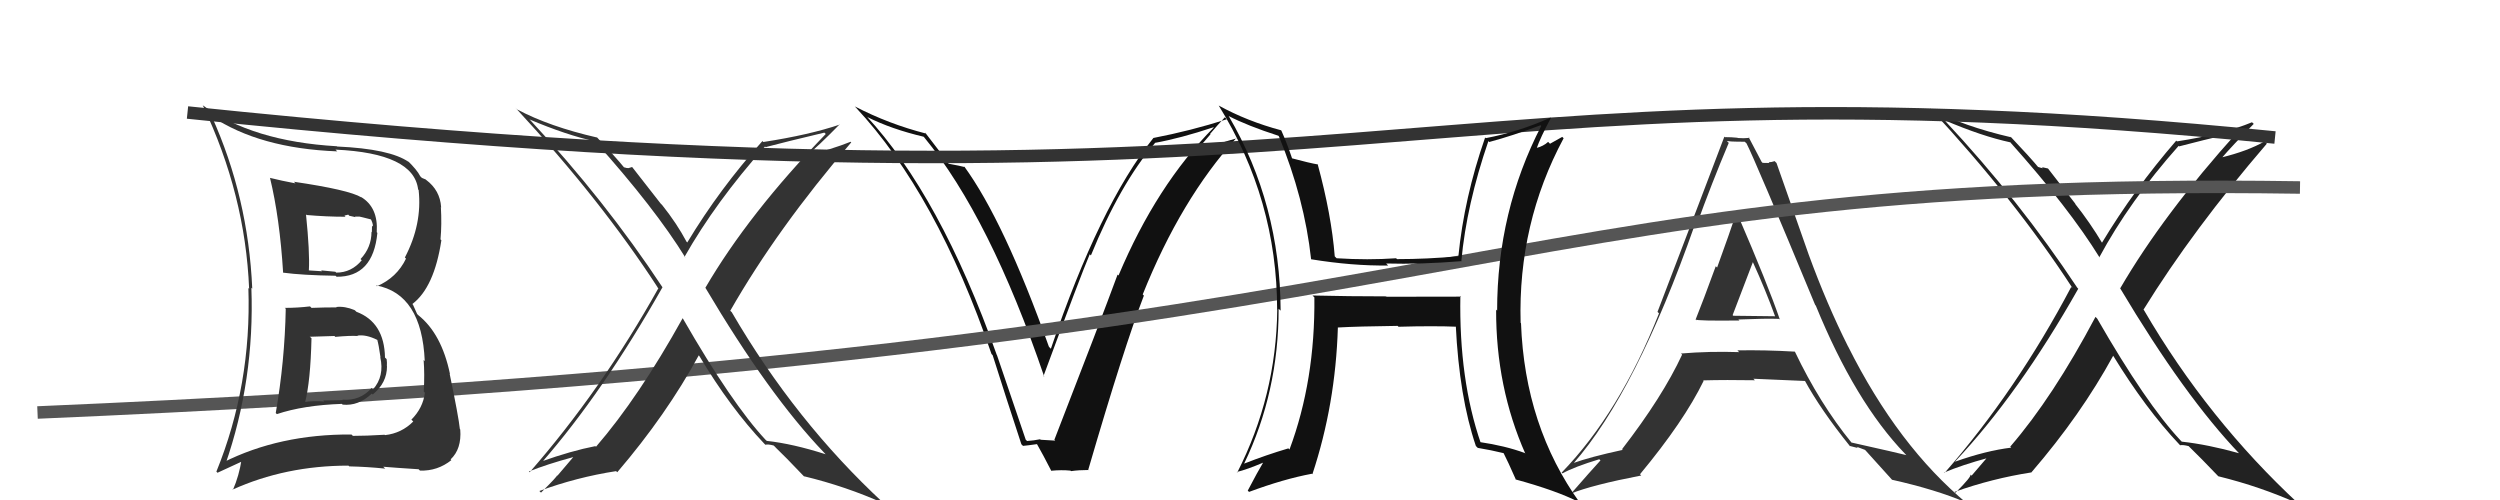
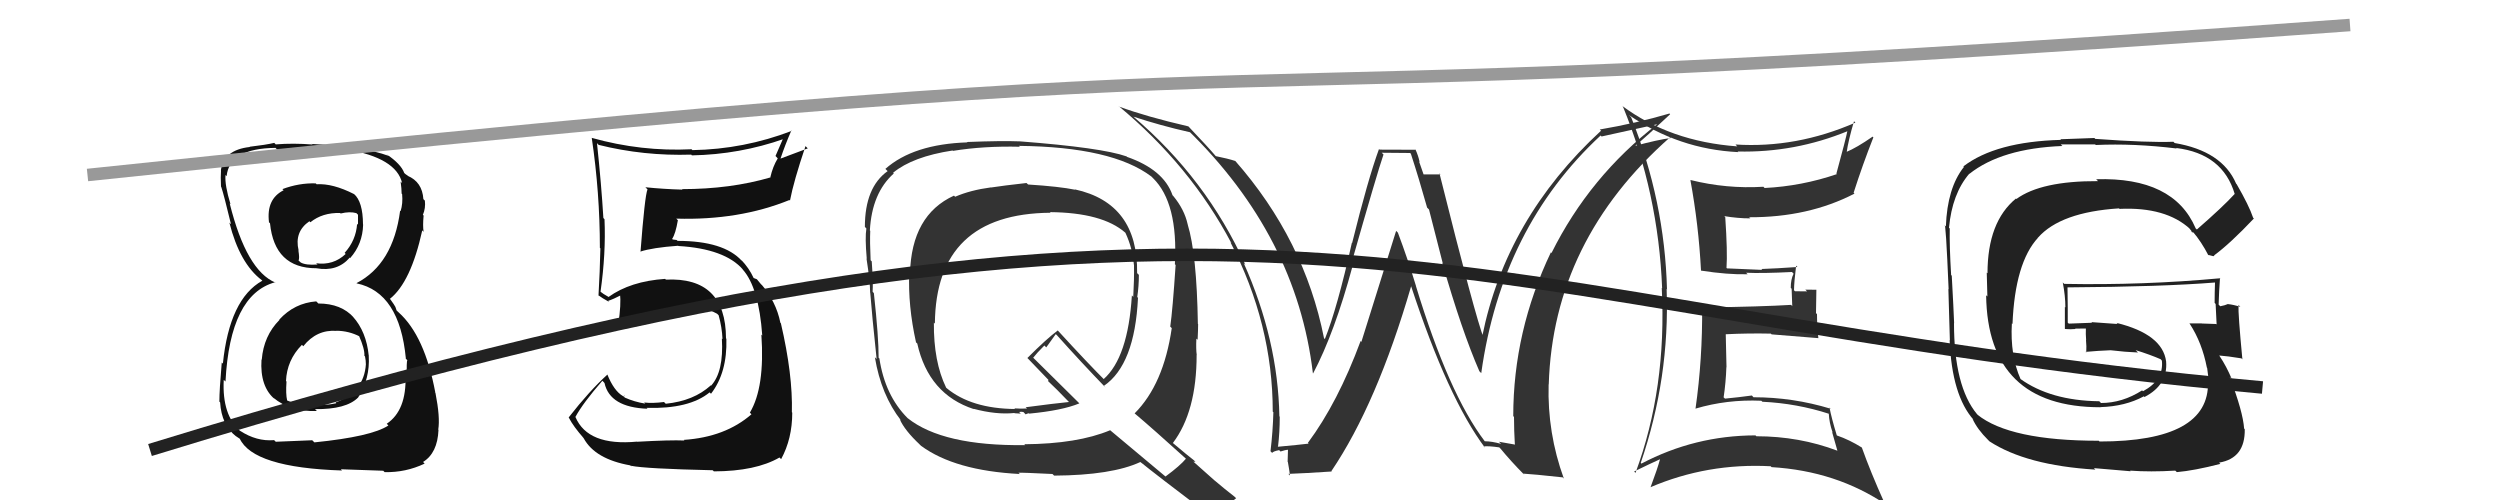
<svg xmlns="http://www.w3.org/2000/svg" width="200" height="40" viewBox="0,0,200,40">
-   <path fill="#111" d="M82.12 35.23L82.06 35.18L79.76 28.42L79.74 28.39Q75.21 15.64 69.27 9.24L69.43 9.41L69.40 9.37Q71.31 10.33 73.90 10.94L73.89 10.94L73.93 10.98Q79.20 17.39 83.54 30.14L83.45 30.05L83.48 30.08Q86.49 21.94 87.18 20.34L87.26 20.42L87.27 20.44Q89.59 14.75 92.40 11.44L92.30 11.34L92.39 11.43Q94.45 11.06 97.08 10.18L97.17 10.27L97.10 10.20Q92.53 14.80 89.48 22.04L89.41 21.97L89.41 21.96Q88.05 25.66 84.35 35.18L84.28 35.11L84.42 35.25Q83.82 35.22 83.25 35.18L83.24 35.17L83.21 35.14Q82.74 35.24 82.16 35.28ZM87.05 37.58L87.17 37.69L87.06 37.58Q89.95 27.68 91.51 23.65L91.38 23.51L91.42 23.55Q94.48 15.92 98.90 11.05L98.96 11.10L98.92 11.07Q97.82 11.37 95.72 12.10L95.70 12.07L96.84 10.74L96.81 10.71Q97.38 10.03 97.99 9.38L98.06 9.45L98.15 9.54Q95.27 10.46 92.26 11.04L92.32 11.09L92.27 11.04Q87.96 16.44 84.07 27.90L83.97 27.80L83.91 27.73Q80.32 17.67 77.12 13.29L77.13 13.30L77.20 13.37Q76.78 13.26 75.90 13.10L75.97 13.17L75.78 12.98Q75.59 12.63 73.99 10.58L74.04 10.63L74.10 10.69Q71.09 9.92 68.38 8.51L68.30 8.43L68.44 8.57Q74.94 15.52 79.32 28.32L79.46 28.46L79.41 28.41Q80.53 31.96 81.71 35.54L81.85 35.68L81.84 35.67Q82.12 35.65 82.96 35.53L82.93 35.51L82.97 35.55Q83.43 36.35 84.11 37.68L84.07 37.64L84.10 37.66Q84.92 37.58 85.64 37.65L85.51 37.52L85.68 37.69Q86.31 37.60 87.07 37.60Z" />
-   <path fill="#333" d="M135.72 25.63L135.74 25.66L135.64 25.56Q135.76 25.68 139.15 25.64L139.10 25.59L139.07 25.56Q141.27 25.47 142.33 25.51L142.40 25.58L142.39 25.57Q141.44 22.79 139.01 17.16L139.03 17.18L138.89 17.04Q138.41 18.55 137.37 21.40L137.40 21.43L137.26 21.30Q136.22 24.15 135.65 25.56ZM143.62 28.17L143.56 28.11L143.58 28.13Q141.20 27.99 138.99 28.03L139.07 28.11L139.13 28.17Q136.77 28.09 134.48 28.28L134.49 28.29L134.57 28.37Q133.00 31.75 129.76 35.94L129.72 35.89L129.82 35.99Q127.19 36.56 125.82 37.06L125.78 37.02L125.86 37.09Q130.89 31.36 135.58 17.99L135.68 18.10L135.69 18.11Q136.93 14.67 138.30 11.43L138.28 11.41L138.15 11.28Q138.50 11.33 138.85 11.33L138.85 11.33L139.58 11.34L139.72 11.47Q140.39 12.76 145.22 24.41L145.24 24.42L145.26 24.44Q148.41 32.16 152.41 36.31L152.52 36.42L152.51 36.41Q151.99 36.27 148.11 35.40L148.17 35.46L148.12 35.41Q145.57 32.28 143.59 28.13ZM147.95 35.66L147.96 35.67L148.63 35.84L148.53 35.74Q148.89 35.88 149.20 35.99L149.08 35.87L149.24 36.03Q149.55 36.38 151.38 38.40L151.34 38.37L151.36 38.38Q154.89 39.17 157.29 40.20L157.33 40.24L157.38 40.29Q151.85 35.71 147.85 27.72L147.82 27.68L147.83 27.69Q146.15 24.34 144.70 20.38L144.70 20.38L142.12 13.04L141.97 12.89Q141.72 12.98 141.49 12.98L141.55 13.04L141.01 13.03L140.93 12.95Q140.60 12.32 139.88 10.95L139.83 10.91L139.96 11.03Q139.48 11.08 139.02 11.04L138.89 10.91L139.00 11.02Q138.53 10.97 138.00 10.97L138.05 11.03L137.95 10.93Q136.49 14.79 132.60 24.95L132.64 24.99L132.72 25.07Q129.58 33.01 124.93 37.81L124.87 37.74L125.00 37.87Q125.93 37.35 127.94 36.74L127.95 36.75L128.04 36.83Q127.25 37.69 125.69 39.48L125.54 39.32L125.69 39.48Q127.37 38.80 131.30 38.04L131.22 37.96L131.20 37.94Q134.72 33.70 136.29 30.47L136.24 30.42L136.25 30.43Q138.07 30.38 140.39 30.42L140.26 30.29L140.27 30.30Q143.08 30.41 144.45 30.48L144.40 30.44L144.34 30.37Q145.65 32.78 148.01 35.71ZM140.30 21.04L140.22 20.96L140.23 20.97Q141.25 23.21 142.01 25.31L142.01 25.30L138.66 25.26L138.61 25.21Q139.17 23.75 140.23 20.97Z" />
-   <path fill="#222" d="M167.67 25.38L167.70 25.41L167.64 25.35Q164.24 31.77 160.82 35.73L160.88 35.80L160.90 35.81Q158.86 36.06 156.42 36.93L156.50 37.02L156.41 36.92Q161.50 31.51 166.26 23.10L166.08 22.91L166.19 23.03Q161.55 16.02 155.57 9.63L155.58 9.64L155.57 9.62Q158.56 10.90 160.84 11.39L160.89 11.45L160.81 11.37Q165.54 16.66 167.98 20.62L167.91 20.55L167.94 20.59Q170.37 16.08 174.29 11.67L174.42 11.80L174.33 11.71Q175.83 11.31 179.03 10.55L179.14 10.66L179.02 10.54Q173.08 17.12 169.62 23.06L169.57 23.02L169.61 23.06Q174.78 31.73 179.16 36.30L179.18 36.32L179.13 36.26Q176.63 35.56 174.53 35.33L174.53 35.32L174.45 35.24Q171.69 32.30 167.77 25.48ZM174.29 35.50L174.41 35.62L174.41 35.62Q174.63 35.57 175.09 35.69L175.17 35.77L175.15 35.75Q175.99 36.56 177.52 38.16L177.41 38.05L177.46 38.10Q180.84 38.93 183.88 40.30L183.75 40.16L183.94 40.35Q176.61 33.56 171.51 24.80L171.52 24.81L171.48 24.77Q175.45 18.35 181.35 11.49L181.21 11.36L181.17 11.31Q179.84 12.08 177.67 12.61L177.60 12.54L177.72 12.66Q178.54 11.70 180.30 9.91L180.34 9.95L180.16 9.78Q177.85 10.74 174.16 11.31L174.26 11.41L174.10 11.25Q170.74 15.13 168.15 19.43L168.05 19.33L168.20 19.48Q167.17 17.76 165.99 16.28L166.05 16.33L163.84 13.48L163.35 13.37L163.44 13.46Q163.26 13.43 163.03 13.35L163.06 13.39L163.10 13.42Q162.37 12.54 160.89 10.98L160.77 10.87L160.88 10.98Q157.08 10.10 154.49 8.73L154.47 8.71L154.38 8.63Q161.23 16.01 165.80 23.05L165.70 22.96L165.70 22.95Q161.32 31.25 155.57 37.83L155.46 37.73L155.54 37.80Q156.92 37.21 159.05 36.63L158.99 36.58L157.73 38.05L157.63 37.96Q157.77 38.09 156.44 39.42L156.34 39.33L156.37 39.35Q159.37 38.28 162.53 37.79L162.52 37.78L162.52 37.78Q166.47 33.20 169.06 28.45L169.07 28.46L169.03 28.42Q171.66 32.72 174.37 35.58Z" />
-   <path d="M15 9 C111 19,112 4,182 11" stroke="#333" fill="none" />
-   <path d="M3 33 C120 28,117 14,184 15" stroke="#555" fill="none" />
-   <path fill="#333" d="M22.81 24.65L22.84 24.68L22.86 24.70Q22.78 28.89 22.06 33.04L22.02 33.00L22.15 33.13Q24.26 32.42 27.35 32.31L27.35 32.31L27.41 32.37Q28.68 32.50 29.74 31.49L29.75 31.49L29.82 31.56Q30.96 30.63 30.96 29.30L30.86 29.20L30.95 29.29Q30.97 29.00 30.93 28.73L30.85 28.65L30.80 28.61Q30.75 25.78 28.51 24.94L28.42 24.85L28.37 24.81Q27.59 24.48 26.90 24.56L26.97 24.63L26.93 24.59Q25.95 24.59 24.92 24.63L24.81 24.52L24.81 24.51Q23.81 24.63 22.78 24.63ZM21.58 14.20L21.62 14.25L21.60 14.23Q22.38 17.45 22.65 21.82L22.66 21.83L22.63 21.81Q24.18 22.02 26.84 22.06L26.90 22.11L26.92 22.14Q29.85 22.17 30.19 18.63L30.18 18.62L30.14 18.58Q30.27 16.58 28.87 15.75L28.89 15.77L28.91 15.79Q27.93 15.19 23.51 14.54L23.55 14.58L23.64 14.67Q22.52 14.46 21.60 14.23ZM17.91 37.08L17.92 37.09L18.02 37.18Q20.38 30.40 20.11 23.02L20.18 23.09L20.18 23.09Q19.86 15.76 16.93 9.29L16.86 9.22L16.94 9.31Q20.76 11.87 26.98 12.11L27.02 12.15L26.84 11.97Q33.11 12.26 33.45 15.16L33.55 15.25L33.49 15.20Q33.79 17.93 32.39 20.60L32.42 20.63L32.48 20.69Q31.75 22.21 30.15 22.90L30.08 22.82L30.09 22.83Q33.75 23.52 33.98 28.89L34.03 28.94L33.89 28.80Q33.98 29.92 33.90 31.33L34.00 31.43L33.99 31.42Q33.84 32.64 32.91 33.57L33.05 33.71L33.06 33.72Q32.13 34.66 30.80 34.81L30.67 34.68L30.77 34.78Q29.29 34.87 28.23 34.87L28.12 34.76L28.12 34.76Q22.37 34.72 17.84 37.00ZM30.69 37.37L30.67 37.35L30.67 37.34Q31.62 37.42 33.49 37.54L33.46 37.51L33.60 37.65Q35.01 37.69 36.11 36.81L35.97 36.67L36.05 36.75Q36.94 35.92 36.82 34.36L36.77 34.30L36.79 34.33Q36.69 33.35 35.97 29.89L35.96 29.88L36.00 29.93Q35.33 26.70 33.46 25.21L33.37 25.12L33.04 24.38L32.99 24.32Q34.74 22.99 35.31 19.22L35.13 19.04L35.24 19.15Q35.35 17.96 35.27 16.56L35.36 16.64L35.29 16.57Q35.20 15.22 34.09 14.39L34.06 14.36L34.06 14.36Q33.86 14.27 33.75 14.23L33.64 14.12L33.62 14.10Q33.37 13.59 32.54 12.79L32.53 12.78L32.70 12.96Q31.20 11.91 26.97 11.72L26.96 11.71L26.95 11.70Q20.20 11.31 16.20 8.41L16.26 8.47L16.23 8.44Q19.62 15.56 19.93 23.10L19.93 23.10L19.87 23.04Q20.13 30.80 17.31 37.73L17.40 37.82L19.46 36.87L19.33 36.74Q19.13 38.06 18.63 39.20L18.57 39.14L18.60 39.17Q22.85 37.25 27.87 37.25L27.86 37.24L27.94 37.31Q29.37 37.34 30.82 37.49ZM28.66 26.92L28.59 26.85L28.59 26.85Q29.28 26.74 30.20 27.20L30.32 27.32L30.18 27.19Q30.29 27.53 30.44 28.59L30.49 28.64L30.42 28.57Q30.77 30.10 29.84 31.15L29.66 30.97L29.73 31.04Q28.80 32.09 27.39 31.97L27.43 32.01L25.86 32.04L25.94 32.12Q25.07 32.05 24.35 32.16L24.46 32.28L24.40 32.21Q24.84 30.53 24.92 27.06L24.75 26.90L24.80 26.94Q25.49 26.92 26.75 26.88L26.77 26.89L26.82 26.95Q28.01 26.84 28.62 26.88ZM27.52 17.21L27.55 17.25L27.86 17.17L27.94 17.26Q28.24 17.33 28.43 17.37L28.40 17.33L28.77 17.33L29.03 17.39L29.74 17.57L29.62 17.45Q29.84 17.83 29.84 18.13L29.76 18.05L29.75 18.58L29.72 18.54Q29.72 19.80 28.84 20.73L28.82 20.70L28.94 20.82Q28.12 21.81 26.90 21.81L26.73 21.64L26.83 21.74Q25.69 21.63 25.69 21.63L25.86 21.80L25.76 21.70Q24.39 21.62 24.73 21.62L24.84 21.73L24.71 21.60Q24.79 20.19 24.48 17.15L24.53 17.20L24.53 17.20Q26.12 17.34 27.64 17.34Z" />
-   <path fill="#333" d="M54.65 25.50L54.53 25.38L54.61 25.46Q51.10 31.78 47.68 35.74L47.74 35.80L47.63 35.69Q45.72 36.06 43.28 36.93L43.45 37.11L43.34 37.00Q48.24 31.39 53.00 22.98L53.12 23.10L52.99 22.97Q48.39 16.01 42.42 9.61L42.42 9.61L42.35 9.55Q45.33 10.81 47.61 11.31L47.62 11.32L47.58 11.28Q52.40 16.66 54.84 20.62L54.68 20.46L54.76 20.55Q57.27 16.13 61.20 11.72L61.18 11.70L61.25 11.77Q62.75 11.37 65.95 10.61L66.05 10.71L66.06 10.72Q59.90 17.08 56.43 23.02L56.46 23.05L56.43 23.02Q61.52 31.61 65.90 36.18L65.89 36.17L66.05 36.34Q63.43 35.50 61.34 35.27L61.26 35.19L61.26 35.20Q58.55 32.30 54.63 25.48ZM61.16 35.51L61.16 35.51L61.23 35.58Q61.44 35.52 61.89 35.64L62.02 35.76L62.05 35.80Q62.78 36.49 64.30 38.09L64.40 38.18L64.32 38.10Q67.68 38.91 70.72 40.28L70.68 40.24L70.70 40.26Q63.63 33.72 58.53 24.96L58.49 24.93L58.42 24.86Q62.20 18.25 68.10 11.39L68.09 11.38L68.05 11.34Q66.56 11.94 64.39 12.48L64.44 12.53L64.44 12.53Q65.43 11.73 67.18 9.94L67.14 9.90L67.20 9.96Q64.76 10.79 61.07 11.36L60.97 11.26L60.99 11.29Q57.57 15.10 54.98 19.40L54.95 19.36L54.93 19.35Q54.15 17.88 52.97 16.40L52.85 16.28L50.57 13.36L50.28 13.45L50.29 13.45Q50.14 13.46 49.92 13.38L49.94 13.40L49.93 13.40Q49.25 12.56 47.77 11.00L47.73 10.96L47.76 11.00Q43.96 10.13 41.38 8.76L41.21 8.60L41.29 8.68Q48.08 16.00 52.65 23.05L52.54 22.94L52.67 23.06Q48.12 31.20 42.37 37.78L42.37 37.78L42.31 37.72Q43.72 37.15 45.85 36.57L45.85 36.58L44.59 38.06L44.56 38.03Q44.62 38.08 43.28 39.41L43.12 39.25L43.15 39.28Q46.13 38.18 49.29 37.69L49.41 37.81L49.38 37.78Q53.31 33.19 55.90 28.43L55.87 28.40L55.94 28.47Q58.43 32.64 61.14 35.49Z" />
-   <path fill="#111" d="M116.93 23.77L116.89 23.73L110.92 23.74L110.89 23.71Q107.93 23.71 105.00 23.64L105.16 23.80L105.15 23.78Q105.22 30.44 103.16 35.96L103.10 35.90L103.07 35.87Q101.28 36.40 99.53 37.09L99.56 37.12L99.53 37.09Q102.29 31.36 102.29 24.70L102.31 24.72L102.45 24.85Q102.42 16.34 98.30 9.29L98.17 9.16L98.29 9.28Q99.79 10.06 102.27 10.86L102.18 10.77L102.31 10.90Q104.36 15.88 104.89 20.75L104.89 20.75L104.88 20.74Q108.19 21.28 111.05 21.24L110.88 21.07L110.89 21.08Q113.64 21.16 116.95 20.89L116.99 20.93L116.91 20.86Q117.32 16.39 119.07 11.29L119.06 11.28L119.14 11.36Q121.00 10.86 123.25 10.02L123.33 10.11L123.30 10.07Q119.77 16.91 119.77 24.86L119.79 24.87L119.69 24.77Q119.67 30.97 122.03 36.30L122.00 36.26L121.98 36.24Q120.41 35.66 118.35 35.36L118.45 35.45L118.47 35.47Q116.71 30.37 116.83 23.67ZM118.21 35.82L118.10 35.72L118.22 35.83Q119.26 36.00 120.37 36.27L120.20 36.09L120.22 36.11Q120.63 36.91 121.28 38.39L121.21 38.33L121.23 38.35Q124.53 39.25 126.32 40.17L126.47 40.31L126.42 40.27Q121.98 34.11 121.68 25.85L121.67 25.85L121.65 25.82Q121.43 17.88 125.09 11.06L124.98 10.95L124.00 11.50L123.85 11.35Q123.48 11.70 122.87 11.85L122.78 11.76L122.92 11.90Q123.23 11.00 124.07 9.44L124.10 9.47L124.04 9.41Q121.49 10.55 118.87 11.05L118.89 11.07L118.81 11.00Q117.13 15.82 116.67 20.51L116.70 20.53L116.67 20.50Q114.19 20.73 111.76 20.73L111.83 20.80L111.69 20.66Q109.45 20.82 106.93 20.66L106.88 20.61L106.78 20.51Q106.52 17.20 105.41 13.12L105.51 13.23L105.45 13.16Q104.75 13.04 103.30 12.65L103.31 12.66L103.39 12.74Q102.97 11.48 102.51 10.45L102.55 10.49L102.48 10.42Q99.78 9.70 97.49 8.44L97.56 8.51L97.50 8.45Q102.17 15.97 102.17 24.77L102.08 24.68L102.18 24.78Q102.10 31.67 98.98 37.80L99.03 37.84L98.94 37.76Q99.74 37.57 101.08 37.00L100.94 36.86L101.06 36.99Q100.62 37.72 99.82 39.25L99.92 39.35L99.93 39.35Q102.70 38.32 104.95 37.90L104.89 37.85L104.99 37.94Q106.84 32.37 107.03 26.20L107.03 26.21L107.02 26.20Q108.61 26.11 111.81 26.07L111.86 26.12L111.88 26.14Q114.70 26.06 116.60 26.14L116.50 26.04L116.46 26.01Q116.74 31.76 118.07 35.68Z" />
+   <path fill="#333" d="M82.15 14.67L82.15 14.67L82.12 14.64Q80.24 14.85 79.28 15.00L79.32 15.03L79.28 14.99Q77.63 15.21 76.41 15.74L76.44 15.77L76.32 15.65Q72.92 17.20 72.80 21.88L72.72 21.80L72.74 21.82Q72.63 24.45 73.28 27.38L73.26 27.37L73.38 27.48Q74.29 31.55 77.91 32.73L77.74 32.56L77.87 32.70Q79.70 33.19 81.15 33.04L81.17 33.06L81.66 33.09L81.53 32.96Q81.68 32.92 81.87 32.96L81.90 32.99L82.05 33.15Q82.15 33.09 82.31 33.06L82.32 33.07L82.34 33.09Q84.98 32.84 86.35 32.27L86.18 32.10L82.65 28.61L82.66 28.61Q82.94 28.25 83.55 27.64L83.70 27.79L84.46 26.73L84.54 26.80Q86.48 28.97 88.46 31.02L88.33 30.90L88.31 30.87Q90.78 29.19 91.04 23.83L91.00 23.78L90.98 23.76Q91.11 22.90 91.11 21.99L90.94 21.82L90.97 21.85Q91.05 16.26 85.99 15.15L85.93 15.10L86.02 15.18Q84.76 14.92 82.25 14.76ZM94.93 36.73L94.87 36.68L94.88 36.69Q94.42 37.25 93.24 38.12L93.19 38.08L88.79 34.40L88.81 34.42Q86.20 35.51 81.94 35.54L82.03 35.63L82.00 35.61Q75.42 35.69 72.61 33.45L72.65 33.49L72.61 33.45Q70.80 31.64 70.35 28.67L70.39 28.71L70.29 28.62Q70.30 27.02 69.91 23.45L69.82 23.35L69.81 23.34Q69.86 22.67 69.74 20.91L69.79 20.96L69.65 20.82Q69.58 19.34 69.62 18.47L69.66 18.50L69.59 18.44Q69.75 15.44 71.50 13.88L71.51 13.89L71.45 13.82Q73.01 12.53 76.21 12.04L76.12 11.95L76.24 12.07Q78.69 11.67 81.59 11.74L81.51 11.66L81.52 11.67Q88.98 11.75 92.11 14.12L92.26 14.27L92.24 14.25Q94.26 16.23 93.99 21.14L94.03 21.18L94.05 21.20Q93.81 24.80 93.62 26.13L93.77 26.28L93.74 26.25Q93.09 30.75 90.77 33.07L90.75 33.05L90.77 33.07Q92.24 34.31 94.98 36.79ZM90.06 12.44L90.12 12.51L90.12 12.51Q88.12 11.81 81.61 11.31L81.59 11.29L81.61 11.31Q80.14 11.25 77.36 11.36L77.35 11.35L77.39 11.39Q73.07 11.53 70.83 13.51L70.89 13.57L71.01 13.69Q69.19 14.99 69.19 18.15L69.32 18.29L69.31 18.28Q69.19 18.99 69.34 20.70L69.43 20.79L69.32 20.68Q69.61 22.53 69.61 23.41L69.55 23.35L69.62 23.42Q69.75 25.14 70.13 28.72L70.10 28.69L69.99 28.58Q70.49 31.60 72.09 33.65L72.01 33.57L71.98 33.54Q72.38 34.44 73.60 35.58L73.50 35.49L73.69 35.67Q76.39 37.65 81.57 37.92L81.61 37.95L81.48 37.82Q81.80 37.80 84.20 37.92L84.21 37.93L84.33 38.05Q88.95 38.02 91.23 36.96L91.36 37.08L91.27 36.99Q92.28 37.82 97.00 41.40L96.86 41.26L96.95 41.35Q97.60 40.85 98.89 39.86L98.80 39.77L98.77 39.74Q97.96 39.11 97.16 38.43L97.19 38.46L95.47 36.93L95.64 36.95L95.51 36.82Q95.05 36.47 93.83 35.44L93.88 35.49L93.83 35.44Q95.73 32.93 95.73 28.40L95.79 28.46L95.74 28.41Q95.67 27.92 95.71 27.09L95.81 27.18L95.81 27.18Q95.85 26.35 95.85 25.93L95.83 25.91L95.83 25.91Q95.74 20.30 95.01 17.94L95.04 17.96L95.01 17.93Q94.75 16.76 93.87 15.69L93.73 15.54L93.80 15.61Q93.09 13.57 90.16 12.55ZM84.01 16.99L84.09 17.07L84.00 16.97Q88.19 17.01 90.02 18.61L90.05 18.65L90.04 18.64Q90.60 19.84 90.71 21.17L90.70 21.16L90.72 21.18Q90.74 22.38 90.66 23.75L90.56 23.64L90.55 23.64Q90.24 28.61 88.29 30.33L88.38 30.41L88.45 30.48Q87.08 29.12 84.57 26.38L84.63 26.44L84.63 26.43Q83.75 27.08 82.19 28.64L82.19 28.64L82.27 28.72Q82.81 29.29 83.95 30.47L83.87 30.40L83.84 30.48L83.93 30.57Q84.44 31.04 85.47 32.11L85.53 32.17L85.52 32.16Q84.38 32.27 82.05 32.58L82.16 32.68L81.64 32.69L81.19 32.67L81.13 32.65L81.21 32.72Q77.71 32.69 75.73 31.05L75.71 31.03L75.69 31.01Q74.68 28.93 74.71 25.81L74.64 25.74L74.79 25.89Q74.87 17.09 84.04 17.02Z" />
+   <path fill="#333" d="M118.80 35.33L118.81 35.34L118.78 35.30Q115.90 31.51 113.27 22.87L113.21 22.81L113.28 22.88Q112.63 20.74 111.83 18.61L111.69 18.47L108.91 27.35L108.85 27.28Q107.03 32.20 104.63 35.43L104.79 35.59L104.69 35.49Q103.87 35.59 102.23 35.74L102.17 35.68L102.24 35.74Q102.38 34.59 102.38 33.34L102.35 33.30L102.35 33.30Q102.24 27.18 99.50 21.05L99.65 21.20L99.63 21.18Q96.51 14.29 90.65 9.31L90.55 9.20L90.67 9.33Q92.84 10.05 95.20 10.58L95.17 10.55L95.01 10.39Q103.73 18.89 105.03 29.85L105.03 29.86L105.05 29.87Q106.76 26.64 108.21 21.27L108.06 21.12L108.09 21.15Q110.19 13.77 110.68 12.36L110.54 12.22L112.81 12.24L112.87 12.30Q113.52 14.29 114.17 16.61L114.32 16.76L115.42 21.06L115.38 21.02Q116.94 26.47 118.35 29.70L118.35 29.70L118.50 29.85Q120.13 18.19 128.05 10.84L128.10 10.89L128.12 10.92Q129.65 10.58 132.62 9.93L132.56 9.88L132.60 9.92Q127.17 14.11 124.12 20.24L124.18 20.30L124.07 20.19Q121.06 26.51 121.06 33.29L120.96 33.19L121.12 33.35Q121.12 34.45 121.19 35.59L121.16 35.56L119.91 35.34L120.09 35.51Q119.34 35.30 118.77 35.30ZM125.10 38.28L125.11 38.29L125.11 38.29Q123.78 34.63 123.89 30.75L124.05 30.91L123.90 30.76Q124.25 19.23 133.62 10.97L133.72 11.07L133.68 11.04Q132.63 11.17 130.69 11.70L130.70 11.71L130.73 11.74Q131.71 10.93 133.61 9.14L133.62 9.15L133.56 9.08Q130.91 9.86 127.98 10.36L128.09 10.46L128.08 10.46Q120.47 17.47 118.57 26.95L118.59 26.97L118.71 27.09Q118.02 25.33 115.16 13.88L115.14 13.85L115.24 13.95Q114.74 13.95 113.79 13.95L113.93 14.08L113.53 12.93L113.57 12.96Q113.46 12.44 113.23 11.94L113.27 11.98L110.36 11.97L110.32 11.92Q109.44 14.32 108.17 19.44L108.12 19.39L108.15 19.42Q106.98 24.65 105.99 27.12L106.00 27.14L105.92 27.05Q104.36 19.17 98.80 12.85L98.86 12.91L98.83 12.88Q98.21 12.68 97.26 12.49L97.32 12.55L97.27 12.50Q96.66 11.78 95.10 10.14L95.15 10.19L95.07 10.11Q91.70 9.33 89.53 8.53L89.43 8.43L89.46 8.46Q95.23 13.24 98.51 19.45L98.49 19.44L98.43 19.37Q101.82 25.92 101.82 32.93L101.97 33.08L101.87 32.98Q101.83 34.50 101.64 36.10L101.66 36.12L101.77 36.23Q101.87 36.10 102.33 36.01L102.37 36.05L102.44 36.12Q102.85 35.98 103.08 35.98L103.04 35.94L103.01 36.94L103.03 36.96Q103.13 37.51 103.20 38.04L103.22 38.06L103.07 37.91Q104.25 37.87 106.54 37.72L106.68 37.87L106.51 37.69Q110.15 32.31 112.89 22.90L112.93 22.94L112.89 22.90Q115.83 31.86 118.80 35.82L118.77 35.79L118.69 35.71Q119.11 35.67 119.94 35.79L120.11 35.96L120.00 35.84Q120.86 36.89 121.92 37.96L121.97 38.00L121.86 37.89Q122.62 37.93 125.02 38.19Z" />
+   <path fill="#111" d="M50.98 35.34L50.98 35.35L50.96 35.33Q47.03 35.70 46.04 33.37L46.01 33.35L46.03 33.36Q46.63 32.25 48.19 30.46L48.27 30.54L48.36 30.64Q48.79 32.59 51.80 32.70L51.68 32.58L51.72 32.63Q55.14 32.73 56.77 31.39L56.90 31.52L56.88 31.50Q58.19 29.80 58.11 27.10L58.15 27.14L58.08 27.07Q58.07 22.14 53.27 22.37L53.16 22.26L53.21 22.31Q50.43 22.50 48.68 23.76L48.66 23.74L48.29 23.52L47.99 23.30L48.04 23.35Q48.48 20.28 48.36 17.54L48.28 17.45L48.27 17.44Q48.11 14.77 47.76 11.46L47.78 11.47L47.89 11.59Q51.49 12.49 55.30 12.37L55.29 12.36L55.35 12.43Q59.17 12.36 62.75 11.10L62.67 11.03L62.04 12.48L62.22 12.67Q61.82 13.33 61.63 14.17L61.58 14.12L61.65 14.19Q58.44 15.13 54.56 15.13L54.63 15.20L54.60 15.17Q53.11 15.13 51.63 14.98L51.68 15.03L51.80 15.15Q51.58 15.69 51.24 20.15L51.29 20.20L51.22 20.13Q52.19 19.81 54.25 19.66L54.21 19.62L54.27 19.68Q57.99 19.90 59.44 21.57L59.40 21.53L59.41 21.55Q60.71 23.00 60.98 26.84L60.92 26.78L60.91 26.77Q61.20 30.99 59.99 33.01L60.12 33.15L60.12 33.14Q58.02 34.97 54.71 35.19L54.74 35.22L54.75 35.24Q53.64 35.19 50.98 35.34ZM57.15 37.75L57.12 37.72L57.11 37.71Q60.46 37.70 62.36 36.60L62.45 36.69L62.49 36.73Q63.38 35.10 63.38 33.01L63.30 32.93L63.35 32.98Q63.43 29.98 62.47 25.86L62.49 25.89L62.43 25.82Q62.09 24.11 60.87 22.70L60.90 22.73L60.94 22.81L60.55 22.34L60.29 22.24L60.28 22.22Q59.93 21.45 59.28 20.77L59.34 20.83L59.34 20.86L59.35 20.87Q57.90 19.27 54.21 19.27L54.13 19.20L53.82 19.16L53.77 19.11Q54.04 18.72 54.23 17.62L54.04 17.43L54.10 17.49Q59.12 17.64 63.16 16.00L63.20 16.05L63.20 16.04Q63.49 14.51 64.44 11.69L64.62 11.87L62.41 12.70L62.43 12.72Q62.81 11.58 63.31 10.44L63.26 10.39L63.34 10.47Q59.51 11.94 55.40 12.01L55.35 11.97L55.33 11.94Q51.30 12.14 47.34 11.03L47.24 10.93L47.34 11.03Q47.99 15.42 47.99 19.83L47.90 19.74L48.03 19.87Q47.99 21.74 47.88 23.64L47.93 23.70L47.84 23.60Q48.17 23.85 48.74 24.16L48.74 24.16L48.65 24.07Q49.08 23.93 49.73 23.59L49.60 23.45L49.60 23.46Q49.70 24.36 49.47 25.88L49.50 25.91L49.38 25.79Q49.85 26.03 50.27 26.26L50.16 26.16L50.19 26.18Q53.05 24.51 54.91 24.51L54.95 24.55L54.85 24.44Q56.19 24.46 57.37 25.10L57.43 25.16L57.49 25.22Q57.76 26.18 57.80 27.13L57.74 27.07L57.75 27.08Q57.91 29.75 56.88 30.86L56.89 30.86L56.86 30.83Q55.51 32.07 53.26 32.30L53.15 32.19L53.12 32.16Q52.21 32.28 51.53 32.20L51.58 32.25L51.62 32.29Q50.75 32.15 49.99 31.81L49.92 31.74L49.96 31.58L49.88 31.74L49.84 31.69Q49.11 31.27 48.58 29.94L48.47 29.83L48.60 29.96Q47.16 31.26 45.49 33.40L45.50 33.40L45.51 33.42Q45.87 34.12 46.71 35.07L46.58 34.95L46.70 35.07Q47.61 36.73 50.42 37.23L50.61 37.42L50.46 37.26Q51.65 37.50 57.02 37.62Z" />
+   <path fill="#333" d="M130.49 9.38L130.34 9.23L130.31 9.20Q134.30 11.94 139.06 12.17L138.98 12.09L139.01 12.12Q143.58 12.23 147.84 10.48L147.93 10.57L147.80 10.44Q147.67 11.11 146.91 13.89L146.82 13.80L146.95 13.93Q144.14 14.89 141.17 15.04L141.11 14.98L141.07 14.94Q138.13 15.12 135.24 14.40L135.29 14.45L135.23 14.40Q135.89 17.98 136.08 21.64L136.11 21.66L136.09 21.65Q138.21 21.98 139.81 21.94L139.69 21.82L139.69 21.82Q140.96 21.88 143.36 21.76L143.46 21.87L143.49 21.89Q143.26 22.34 143.26 23.03L143.33 23.10L143.38 24.49L143.29 24.39Q141.02 24.53 136.23 24.60L136.08 24.45L136.17 24.54Q136.21 28.70 135.64 32.70L135.61 32.66L135.64 32.69Q138.16 31.94 140.90 32.06L140.96 32.11L140.99 32.14Q143.75 32.27 146.34 33.11L146.24 33.01L146.30 33.07Q146.34 33.84 146.61 34.60L146.57 34.57L146.99 36.05L147.00 36.06Q143.94 34.90 140.51 34.90L140.47 34.86L140.44 34.83Q135.58 34.84 131.31 37.09L131.34 37.12L131.26 37.03Q133.59 30.23 133.33 23.11L133.41 23.19L133.36 23.15Q133.17 16.06 130.50 9.40ZM130.71 37.70L130.79 37.78L130.73 37.72Q132.06 37.07 132.82 36.73L132.81 36.71L132.81 36.71Q132.61 37.47 132.04 38.99L132.09 39.04L132.03 38.98Q136.59 37.03 141.65 37.30L141.66 37.30L141.72 37.37Q146.91 37.68 150.90 40.38L150.82 40.30L150.76 40.24Q149.64 37.75 148.95 35.81L148.96 35.81L148.96 35.81Q147.95 35.18 146.96 34.84L146.87 34.75L146.94 34.82Q146.51 33.40 146.36 32.60L146.51 32.76L146.46 32.70Q143.44 31.78 140.28 31.78L140.27 31.77L140.15 31.64Q139.14 31.78 138.00 31.89L137.98 31.87L137.89 31.79Q138.07 30.59 138.11 29.37L138.12 29.39L138.06 26.74L138.06 26.74Q139.88 26.65 141.67 26.69L141.78 26.80L141.73 26.75Q143.66 26.90 145.45 27.05L145.43 27.03L145.47 27.06Q145.36 26.08 145.36 25.13L145.28 25.05L145.31 23.18L144.43 23.17L144.56 23.31Q144.06 23.30 143.60 23.30L143.56 23.26L143.52 23.22Q143.53 22.54 143.69 21.25L143.72 21.29L143.80 21.36Q142.09 21.48 140.91 21.52L141.01 21.62L140.98 21.59Q139.99 21.55 138.16 21.47L138.23 21.54L138.12 21.43Q138.21 20.18 138.02 17.37L138.00 17.35L137.94 17.29Q139.03 17.47 140.02 17.47L139.88 17.33L139.93 17.38Q144.67 17.40 148.36 15.49L148.38 15.51L148.29 15.42Q149.00 13.20 149.87 10.99L149.84 10.96L149.81 10.93Q148.53 11.82 147.70 12.16L147.56 12.02L147.73 12.20Q147.86 11.26 148.32 9.70L148.32 9.70L148.43 9.81Q143.71 11.87 138.84 11.56L138.94 11.67L138.98 11.71Q133.60 11.32 129.76 8.46L129.76 8.46L129.84 8.54Q132.67 15.45 132.97 23.06L133.03 23.12L132.94 23.03Q133.35 31.05 130.84 37.83Z" />
+   <path fill="#111" d="M25.32 24.13L25.32 24.13L25.30 24.11Q23.56 24.24 22.34 25.57L22.38 25.61L22.36 25.59Q21.09 26.87 20.94 28.78L20.95 28.79L20.92 28.76Q20.78 30.94 22.00 31.95L22.03 31.98L21.86 31.81Q23.22 32.96 25.35 32.88L25.37 32.90L25.20 32.73Q27.70 32.76 28.65 31.80L28.61 31.76L28.65 31.80Q29.61 30.29 29.50 28.47L29.53 28.49L29.50 28.46Q29.31 26.53 28.23 25.33L28.23 25.33L28.31 25.41Q27.30 24.28 25.47 24.28ZM25.37 14.78L25.38 14.79L25.26 14.67Q23.92 14.63 22.59 15.13L22.67 15.20L22.69 15.22Q21.29 15.92 21.52 17.78L21.45 17.72L21.60 17.86Q21.96 21.46 25.31 21.46L25.35 21.50L25.31 21.46Q26.98 21.76 27.97 20.62L27.83 20.47L28.01 20.65Q29.01 19.53 29.05 17.97L29.05 17.97L29.04 17.95Q29.03 16.12 28.31 15.51L28.34 15.55L28.33 15.53Q26.62 14.66 25.33 14.74ZM25.01 35.25L24.98 35.22L22.06 35.34L21.93 35.21Q20.53 35.33 19.20 34.46L19.16 34.42L19.26 34.52Q17.75 33.23 17.90 30.38L17.87 30.36L18.04 30.52Q18.40 23.57 22.01 22.58L21.94 22.50L22.04 22.61Q19.72 21.65 18.38 16.29L18.32 16.23L18.44 16.34Q17.97 14.80 18.04 14.00L18.15 14.11L18.13 14.09Q18.35 11.87 22.04 11.83L22.18 11.97L22.17 11.96Q26.45 11.94 27.90 12.13L27.80 12.03L27.71 11.95Q31.71 12.63 32.17 14.65L32.01 14.49L32.05 14.53Q32.13 15.11 32.13 15.49L32.16 15.52L32.17 15.53Q32.24 16.28 32.05 16.89L32.03 16.87L32.01 16.86Q31.45 21.13 28.52 22.65L28.55 22.68L28.54 22.67Q31.97 23.40 32.47 28.69L32.40 28.63L32.59 28.82Q32.51 28.89 32.55 30.18L32.54 30.17L32.44 30.07Q32.53 32.83 30.94 33.90L30.98 33.94L31.07 34.04Q29.72 34.93 25.15 35.39ZM27.28 37.55L27.27 37.54L30.66 37.66L30.77 37.77Q32.45 37.81 33.97 37.09L33.88 36.99L33.84 36.96Q35.00 36.25 35.08 34.39L35.22 34.53L35.06 34.37Q35.22 33.39 34.84 31.45L34.75 31.36L34.83 31.43Q33.98 26.86 31.89 24.99L31.73 24.84L31.63 24.55L31.49 24.32L31.23 23.95L31.19 23.91Q32.87 22.58 33.78 18.43L33.83 18.48L33.89 18.55Q33.81 18.08 33.89 17.24L33.97 17.33L33.83 17.19Q34.06 16.66 33.99 16.05L33.99 16.05L33.87 15.93Q33.78 14.55 32.60 14.06L32.65 14.10L32.67 14.09L32.44 13.93L32.34 13.84Q32.09 13.13 30.91 12.33L30.95 12.37L31.09 12.46L31.09 12.47Q29.04 11.71 24.96 11.52L24.87 11.43L25.01 11.56Q23.44 11.44 22.07 11.55L22.11 11.60L21.94 11.43Q21.27 11.59 19.97 11.74L19.99 11.76L19.98 11.76Q17.90 11.99 17.67 13.63L17.83 13.79L17.68 13.64Q17.64 14.13 17.68 14.93L17.85 15.11L17.70 14.95Q17.91 15.58 18.48 17.94L18.51 17.97L18.35 17.81Q19.18 21.08 20.94 22.41L21.08 22.56L21.05 22.52L20.98 22.46Q18.36 23.92 17.83 29.09L17.69 28.95L17.74 29.00Q17.55 31.21 17.55 32.12L17.51 32.08L17.61 32.19Q17.72 34.01 18.90 34.92L18.79 34.81L18.84 34.87Q18.94 34.93 19.21 35.12L19.15 35.05L19.17 35.07Q20.24 37.41 27.36 37.64ZM26.94 26.48L26.93 26.47L26.92 26.46Q27.92 26.47 28.80 26.93L28.89 27.02L28.71 26.84Q29.19 27.93 29.15 28.46L29.24 28.55L29.20 28.51Q29.27 28.84 29.27 29.15L29.13 29.01L29.27 29.15Q29.12 31.36 26.84 32.20L26.93 32.29L26.90 32.26Q26.00 32.46 25.20 32.35L25.28 32.44L25.35 32.50Q24.14 32.51 22.99 32.05L23.05 32.10L22.97 32.03Q22.85 31.52 22.92 30.53L22.94 30.55L22.88 30.48Q22.95 28.81 24.15 27.59L24.18 27.61L24.26 27.70Q25.33 26.35 26.93 26.47ZM27.31 17.14L27.16 16.99L27.25 17.08Q27.98 16.90 28.51 17.05L28.64 17.18L28.64 17.98L28.57 17.90Q28.48 19.23 27.57 20.23L27.65 20.31L27.65 20.32Q26.66 21.25 25.29 21.06L25.47 21.23L25.39 21.16Q24.47 21.23 24.06 21.00L23.94 20.89L23.88 20.83Q23.98 20.70 23.87 20.02L23.86 20.01L23.89 20.04Q23.53 18.54 24.75 17.70L24.70 17.65L24.83 17.78Q25.80 17.00 27.21 17.04Z" />
+   <path d="M12 36 C103 8,115 25,181 31" stroke="#222" fill="none" />
+   <path fill="#222" d="M175.63 18.25L175.65 18.26L175.65 18.26Q173.89 14.15 167.69 14.34L167.84 14.49L167.84 14.49Q163.29 14.47 161.31 15.92L161.29 15.90L161.28 15.88Q159.00 17.75 159.00 21.86L158.94 21.81L158.99 23.72L158.89 23.62Q159.01 32.58 168.04 32.58L167.97 32.51L168.03 32.57Q170.02 32.51 171.50 31.71L171.49 31.69L171.56 31.76Q173.44 30.79 173.29 28.92L173.19 28.83L173.29 28.92Q173.01 26.74 169.32 25.83L169.41 25.92L167.32 25.77L167.36 25.82Q166.44 25.85 165.49 25.89L165.54 25.93L165.42 25.81Q165.43 24.88 165.40 22.97L165.34 22.91L165.41 22.99Q173.02 22.94 177.20 22.60L177.30 22.70L177.20 22.60Q177.17 23.43 177.17 24.23L177.28 24.35L177.25 24.32Q177.29 25.16 177.33 25.96L177.37 26.00L177.29 25.92Q176.15 25.88 176.15 25.88L176.22 25.95L176.14 25.87Q174.77 25.87 175.15 25.87L175.15 25.87L175.19 25.92Q176.17 27.43 176.55 29.41L176.63 29.49L176.57 29.42Q176.68 30.14 176.68 30.60L176.69 30.61L176.64 30.56Q176.76 35.32 167.96 35.32L167.85 35.21L167.90 35.26Q160.78 35.26 158.19 33.17L158.23 33.20L158.16 33.13Q156.32 30.91 156.32 25.85L156.35 25.88L156.33 25.86Q156.29 24.76 156.14 22.05L156.04 21.96L156.09 22.00Q155.95 19.65 155.98 18.28L156.04 18.34L155.92 18.22Q156.17 15.50 157.54 13.90L157.39 13.74L157.55 13.91Q160.12 11.87 164.99 11.68L164.86 11.55L167.61 11.55L167.66 11.60Q170.71 11.46 174.14 11.88L174.08 11.83L174.10 11.84Q177.83 12.30 178.78 15.53L178.86 15.61L178.77 15.52Q177.84 16.54 175.75 18.36ZM177.08 20.49L177.15 20.45L177.13 20.43Q178.44 19.46 180.31 17.48L180.30 17.47L180.25 17.42Q179.92 16.44 178.93 14.73L178.90 14.70L178.89 14.69Q177.77 12.08 173.96 11.44L174.06 11.53L173.87 11.34Q171.92 11.42 167.62 11.11L167.55 11.04L164.83 11.14L164.88 11.19Q159.66 11.33 157.07 13.31L157.14 13.39L157.11 13.36Q155.78 15.03 155.67 18.12L155.64 18.09L155.56 18.01Q155.66 17.66 155.89 23.14L155.94 23.19L155.87 23.12Q155.92 24.50 155.99 27.24L155.94 27.19L155.97 27.21Q156.15 31.65 157.90 33.60L157.85 33.55L157.80 33.50Q158.18 34.34 159.06 35.21L159.20 35.35L159.16 35.31Q162.11 37.23 167.63 37.57L167.51 37.45L170.45 37.70L170.41 37.65Q172.01 37.77 174.02 37.65L174.15 37.77L174.14 37.77Q175.54 37.65 177.63 37.11L177.59 37.07L177.53 37.01Q179.62 36.66 179.58 34.34L179.55 34.30L179.53 34.29Q179.44 32.94 178.38 30.17L178.41 30.20L178.55 30.34Q178.11 29.29 177.57 28.49L177.57 28.48L177.53 28.44Q178.14 28.48 179.32 28.67L179.41 28.77L179.39 28.74Q179.04 25.08 179.08 24.39L179.17 24.49L179.23 24.55Q178.67 24.37 178.25 24.33L178.37 24.45L178.24 24.32Q178.00 24.43 177.62 24.50L177.58 24.46L177.49 24.37Q177.52 23.29 177.60 22.23L177.70 22.33L177.63 22.26Q171.42 22.83 165.14 22.71L165.08 22.66L165.02 22.59Q165.23 23.68 165.23 24.59L165.19 24.56L165.19 26.30L165.20 26.32Q165.62 26.36 166.04 26.32L165.98 26.26L166.01 26.29Q166.42 26.28 166.88 26.28L166.76 26.16L166.87 26.28Q166.85 26.71 166.89 27.21L166.87 27.18L166.88 27.20Q166.93 27.71 166.90 28.20L166.77 28.08L166.85 28.15Q167.82 28.06 168.85 28.02L168.84 28.01L168.85 28.02Q170.01 28.16 171.04 28.20L170.86 28.02L170.85 28.01Q172.01 28.37 172.88 28.75L172.76 28.62L172.93 28.83L172.95 28.85Q173.12 30.39 171.44 31.30L171.29 31.15L171.37 31.23Q169.79 32.24 168.08 32.24L167.89 32.05L167.93 32.10Q164.04 32.05 161.61 30.30L161.71 30.40L161.65 30.34Q160.80 28.42 160.95 25.87L160.84 25.76L161.00 25.92Q161.20 21.02 163.04 19.02L162.98 18.96L163.04 19.01Q164.84 16.97 169.52 16.67L169.57 16.72L169.57 16.71Q173.28 16.54 175.22 18.33L175.21 18.32L175.09 18.20Q175.33 18.48 175.45 18.67L175.27 18.49L175.52 18.63L175.43 18.54Q176.11 19.34 176.68 20.44L176.62 20.38L177.08 20.50Z" />
+   <path d="M7 14 C121 2,79 10,188 2" stroke="#999" fill="none" />
</svg>
